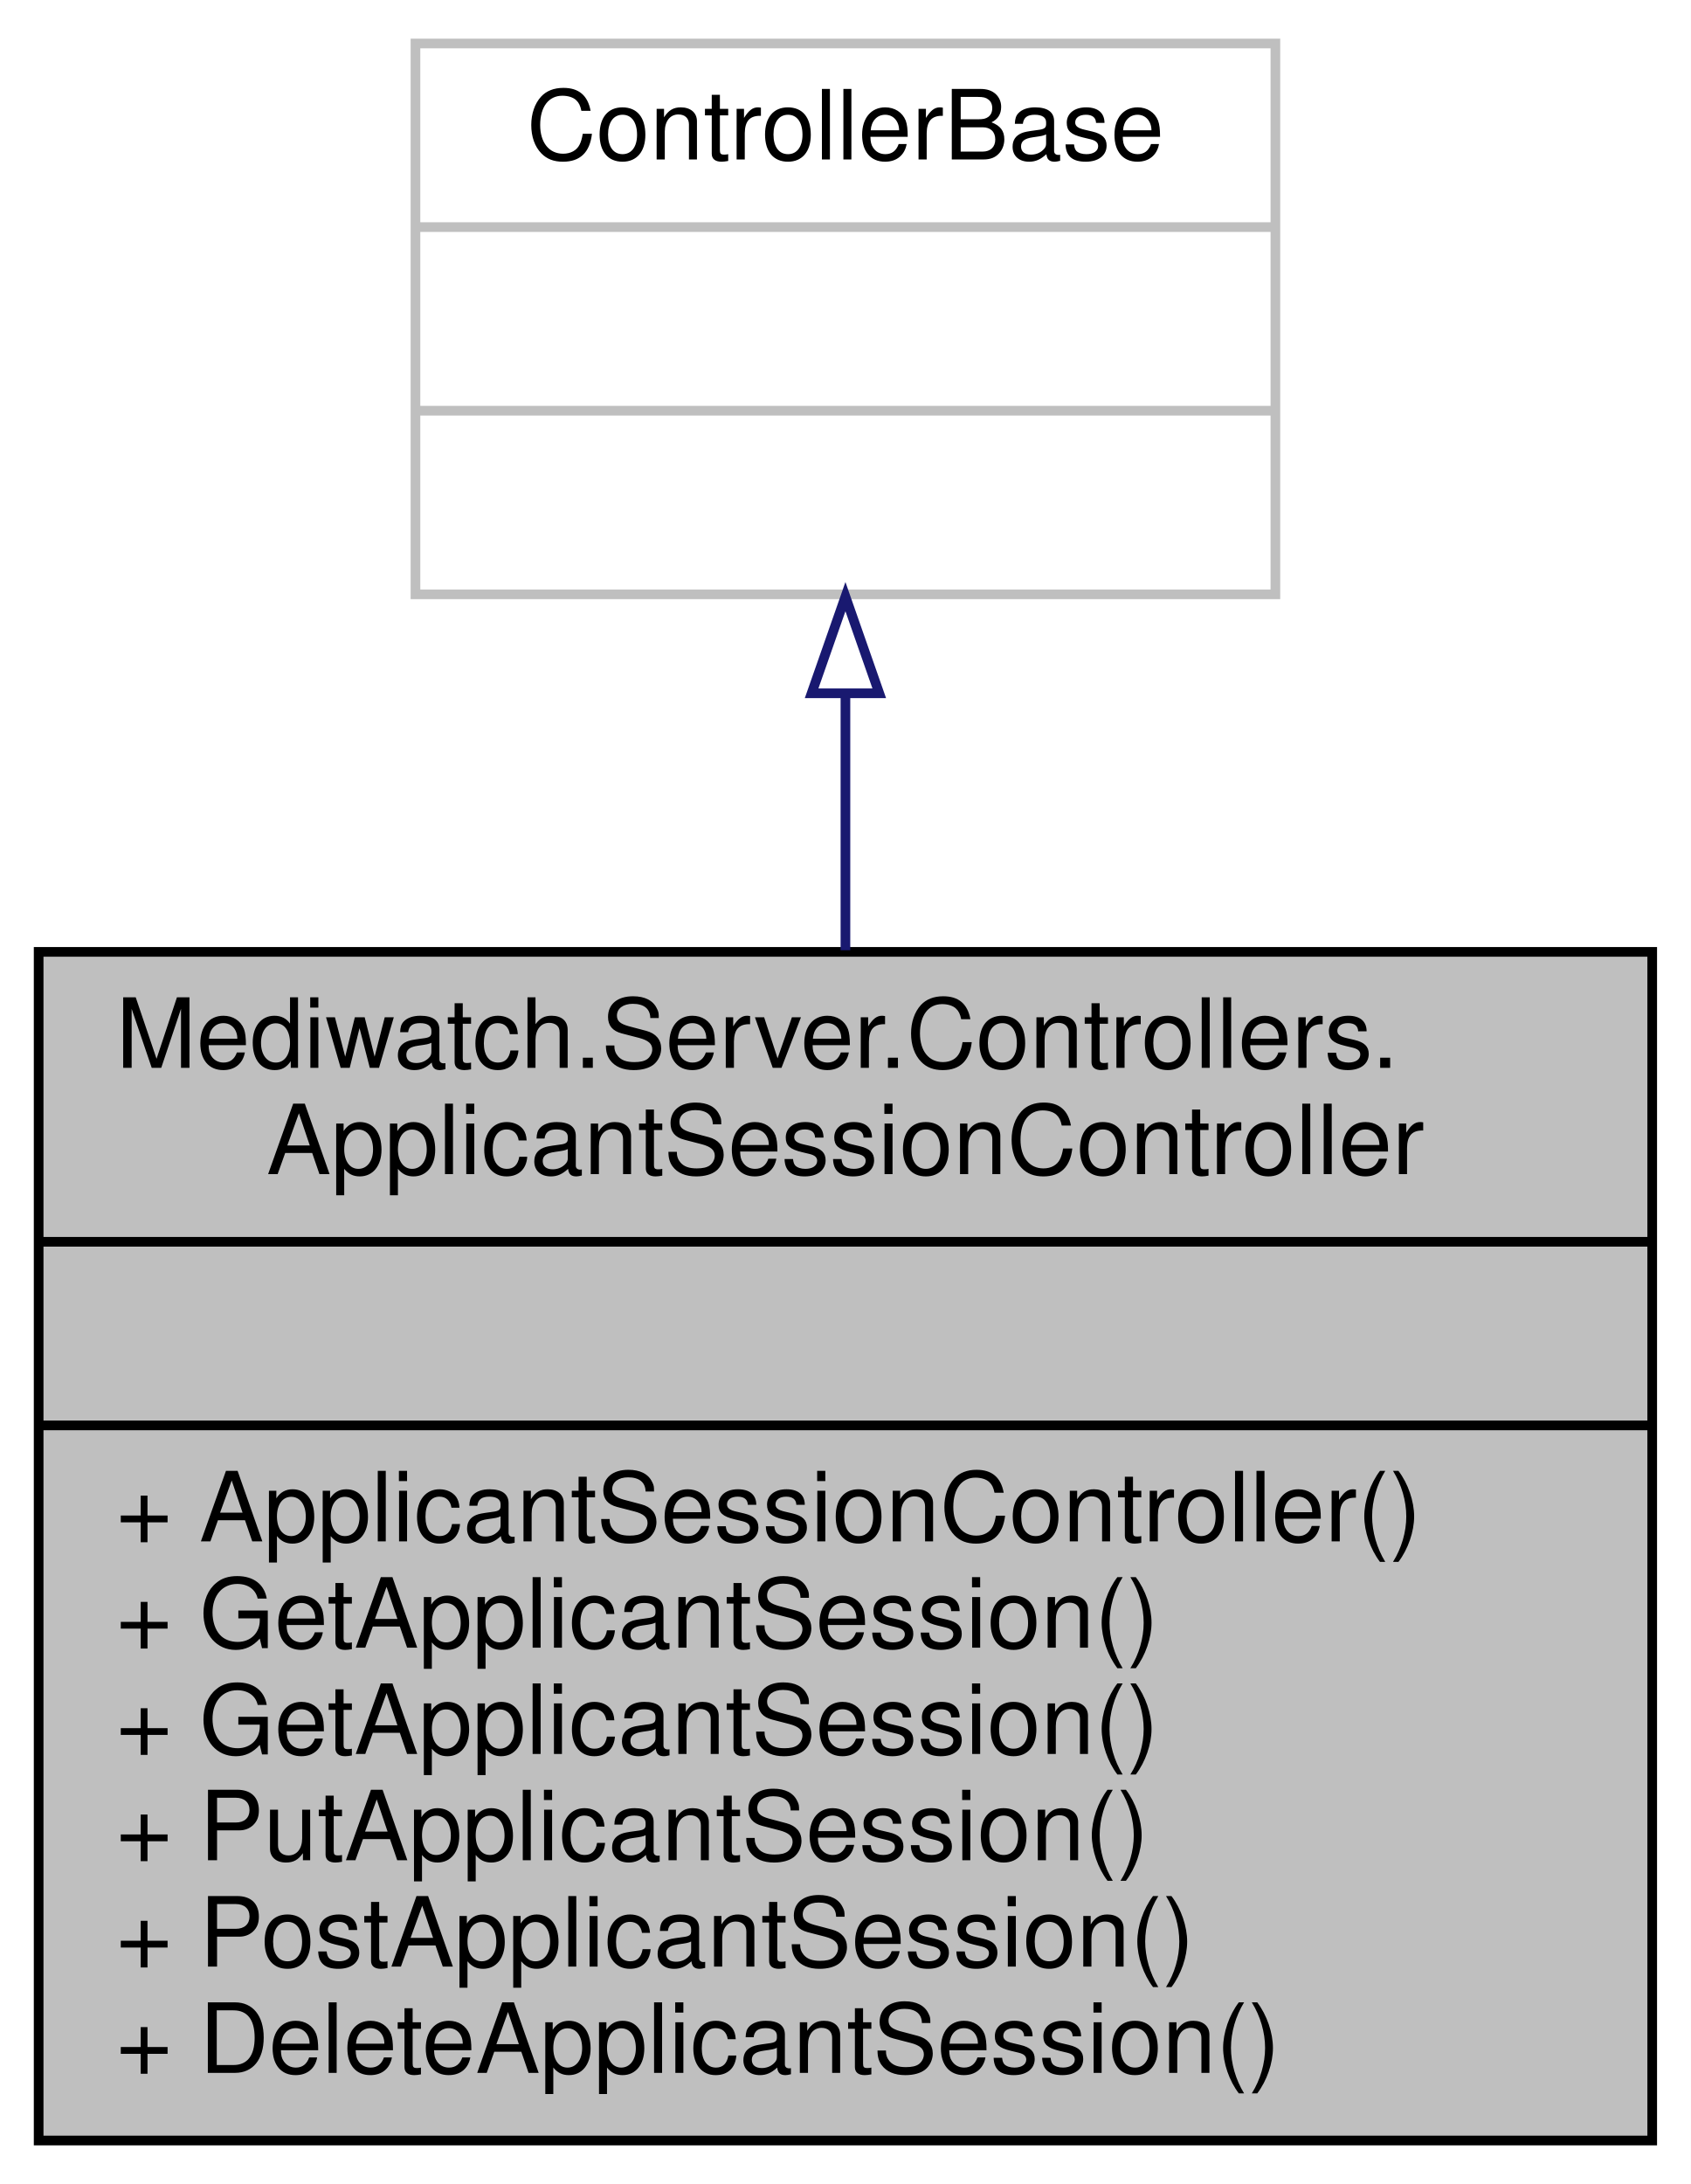
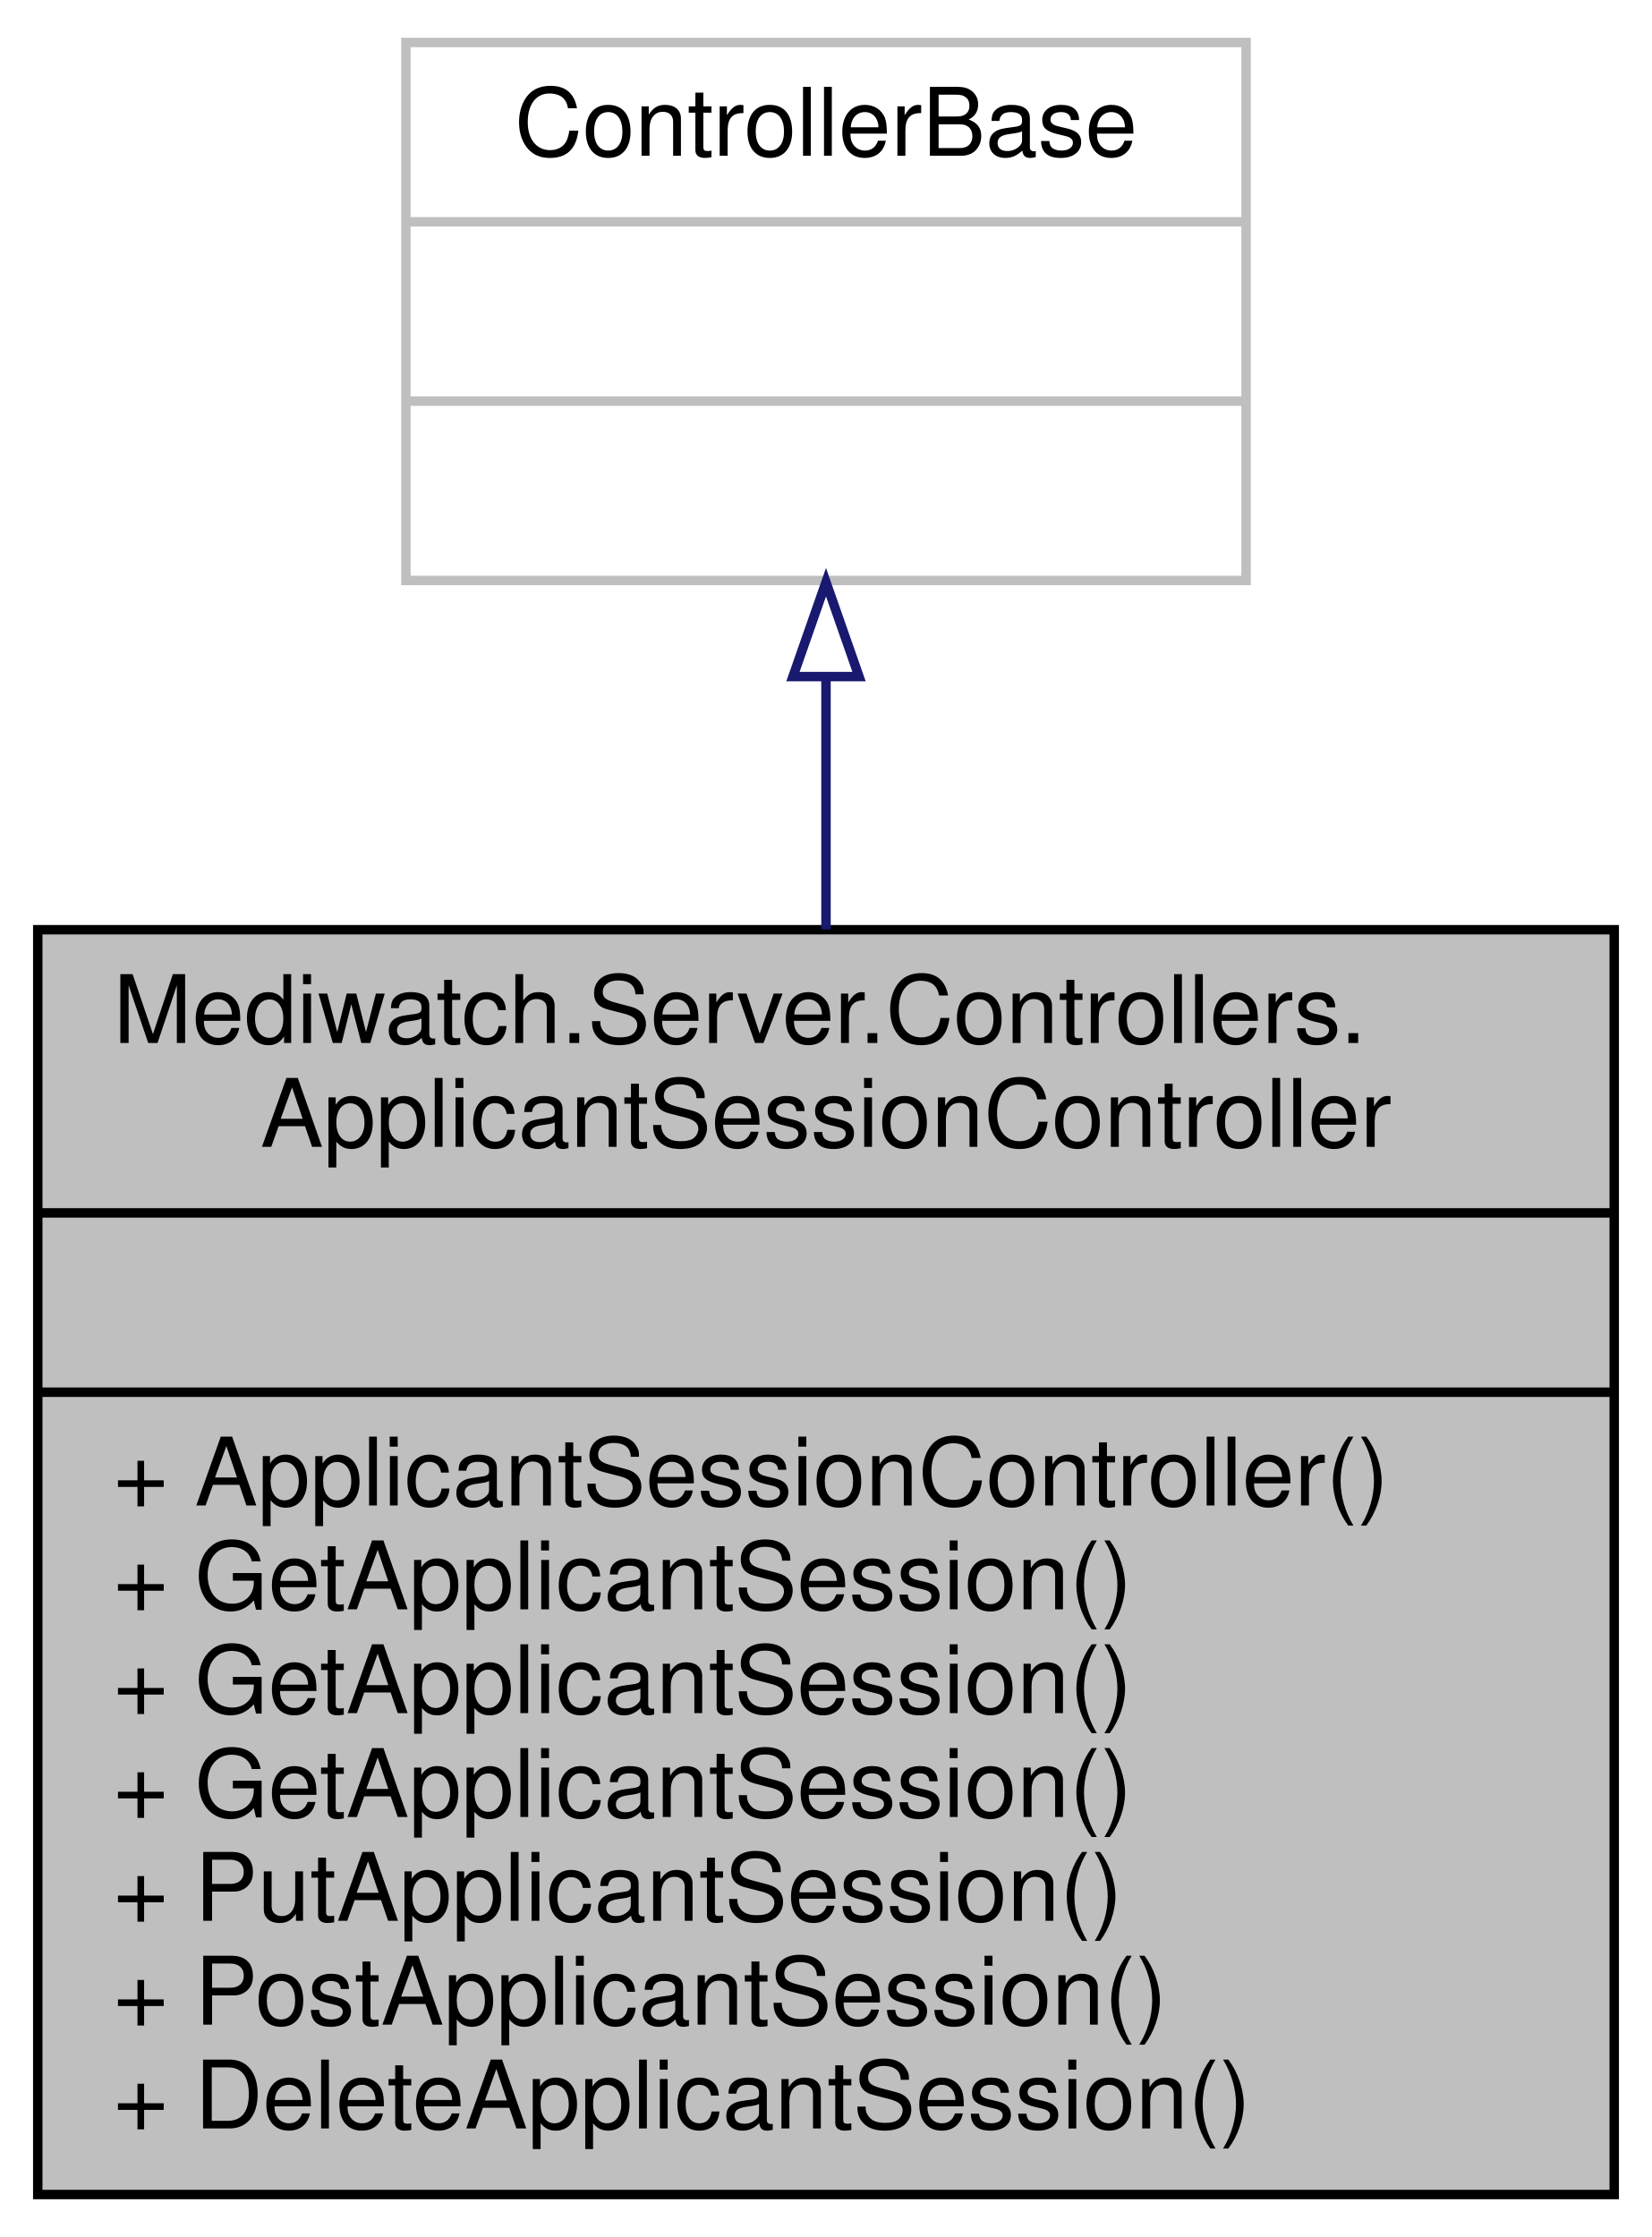
- <svg xmlns="http://www.w3.org/2000/svg" xmlns:xlink="http://www.w3.org/1999/xlink" width="175pt" height="226pt" viewBox="0.00 0.00 175.00 226.00">
-   <g id="graph0" class="graph" transform="scale(1 1) rotate(0) translate(4 222)">
-     <polygon fill="white" stroke="transparent" points="-4,4 -4,-222 171,-222 171,4 -4,4" />
+ <svg xmlns="http://www.w3.org/2000/svg" xmlns:xlink="http://www.w3.org/1999/xlink" width="175pt" height="237pt" viewBox="0.00 0.00 175.00 237.00">
+   <g id="graph0" class="graph" transform="scale(1 1) rotate(0) translate(4 233)">
+     <polygon fill="white" stroke="transparent" points="-4,4 -4,-233 171,-233 171,4 -4,4" />
    <g id="node1" class="node">
      <g id="a_node1">
        <a xlink:title=" ">
-           <polygon fill="#bfbfbf" stroke="black" points="0,-0.5 0,-123.5 167,-123.5 167,-0.5 0,-0.5" />
-           <text text-anchor="start" x="8" y="-111.5" font-family="Helvetica,sans-Serif" font-size="10.00">Mediwatch.Server.Controllers.</text>
-           <text text-anchor="middle" x="83.5" y="-100.5" font-family="Helvetica,sans-Serif" font-size="10.00">ApplicantSessionController</text>
-           <polyline fill="none" stroke="black" points="0,-93.5 167,-93.5 " />
-           <text text-anchor="middle" x="83.5" y="-81.5" font-family="Helvetica,sans-Serif" font-size="10.00"> </text>
-           <polyline fill="none" stroke="black" points="0,-74.5 167,-74.5 " />
-           <text text-anchor="start" x="8" y="-62.5" font-family="Helvetica,sans-Serif" font-size="10.00">+ ApplicantSessionController()</text>
+           <polygon fill="#bfbfbf" stroke="black" points="0,-0.5 0,-134.5 167,-134.5 167,-0.5 0,-0.5" />
+           <text text-anchor="start" x="8" y="-122.5" font-family="Helvetica,sans-Serif" font-size="10.00">Mediwatch.Server.Controllers.</text>
+           <text text-anchor="middle" x="83.5" y="-111.5" font-family="Helvetica,sans-Serif" font-size="10.00">ApplicantSessionController</text>
+           <polyline fill="none" stroke="black" points="0,-104.5 167,-104.5 " />
+           <text text-anchor="middle" x="83.5" y="-92.5" font-family="Helvetica,sans-Serif" font-size="10.00"> </text>
+           <polyline fill="none" stroke="black" points="0,-85.5 167,-85.5 " />
+           <text text-anchor="start" x="8" y="-73.5" font-family="Helvetica,sans-Serif" font-size="10.00">+ ApplicantSessionController()</text>
+           <text text-anchor="start" x="8" y="-62.5" font-family="Helvetica,sans-Serif" font-size="10.00">+ GetApplicantSession()</text>
          <text text-anchor="start" x="8" y="-51.5" font-family="Helvetica,sans-Serif" font-size="10.00">+ GetApplicantSession()</text>
          <text text-anchor="start" x="8" y="-40.5" font-family="Helvetica,sans-Serif" font-size="10.00">+ GetApplicantSession()</text>
          <text text-anchor="start" x="8" y="-29.5" font-family="Helvetica,sans-Serif" font-size="10.00">+ PutApplicantSession()</text>
          <text text-anchor="start" x="8" y="-18.5" font-family="Helvetica,sans-Serif" font-size="10.00">+ PostApplicantSession()</text>
          <text text-anchor="start" x="8" y="-7.5" font-family="Helvetica,sans-Serif" font-size="10.00">+ DeleteApplicantSession()</text>
        </a>
      </g>
    </g>
    <g id="node2" class="node">
      <g id="a_node2">
        <a xlink:title=" ">
-           <polygon fill="white" stroke="#bfbfbf" points="39,-160.5 39,-217.5 128,-217.5 128,-160.5 39,-160.5" />
-           <text text-anchor="middle" x="83.5" y="-205.5" font-family="Helvetica,sans-Serif" font-size="10.00">ControllerBase</text>
-           <polyline fill="none" stroke="#bfbfbf" points="39,-198.5 128,-198.5 " />
-           <text text-anchor="middle" x="83.5" y="-186.5" font-family="Helvetica,sans-Serif" font-size="10.00"> </text>
-           <polyline fill="none" stroke="#bfbfbf" points="39,-179.5 128,-179.5 " />
-           <text text-anchor="middle" x="83.5" y="-167.5" font-family="Helvetica,sans-Serif" font-size="10.00"> </text>
+           <polygon fill="white" stroke="#bfbfbf" points="39,-171.5 39,-228.5 128,-228.5 128,-171.5 39,-171.5" />
+           <text text-anchor="middle" x="83.5" y="-216.5" font-family="Helvetica,sans-Serif" font-size="10.00">ControllerBase</text>
+           <polyline fill="none" stroke="#bfbfbf" points="39,-209.5 128,-209.5 " />
+           <text text-anchor="middle" x="83.5" y="-197.5" font-family="Helvetica,sans-Serif" font-size="10.00"> </text>
+           <polyline fill="none" stroke="#bfbfbf" points="39,-190.5 128,-190.5 " />
+           <text text-anchor="middle" x="83.5" y="-178.5" font-family="Helvetica,sans-Serif" font-size="10.00"> </text>
        </a>
      </g>
    </g>
    <g id="edge1" class="edge">
-       <path fill="none" stroke="midnightblue" d="M83.5,-150.1C83.5,-141.74 83.5,-132.68 83.5,-123.67" />
-       <polygon fill="none" stroke="midnightblue" points="80,-150.26 83.5,-160.26 87,-150.26 80,-150.26" />
+       <path fill="none" stroke="midnightblue" d="M83.5,-161.16C83.5,-152.78 83.5,-143.67 83.5,-134.53" />
+       <polygon fill="none" stroke="midnightblue" points="80,-161.32 83.5,-171.32 87,-161.32 80,-161.32" />
    </g>
  </g>
</svg>
